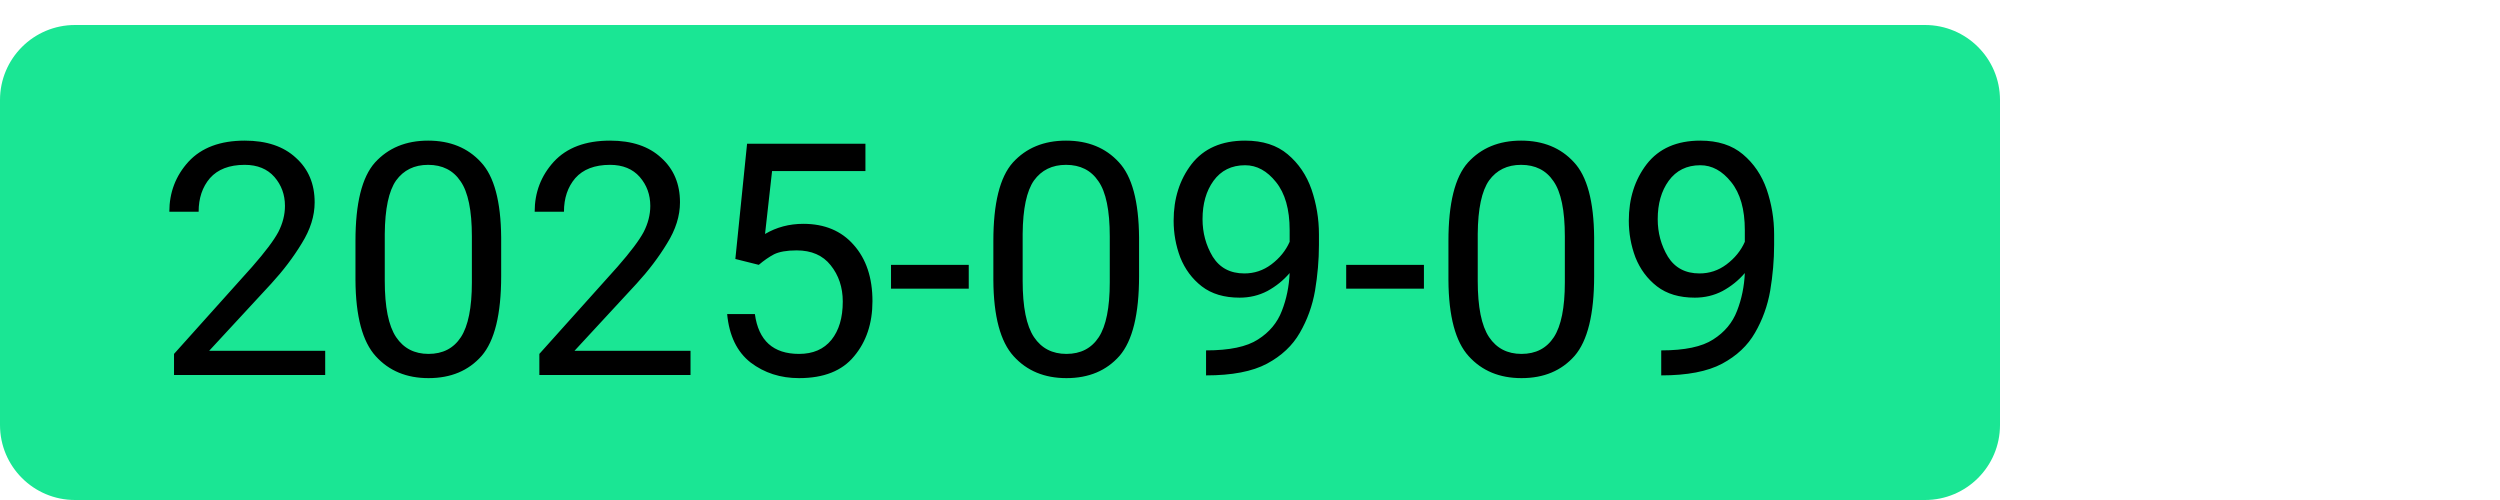
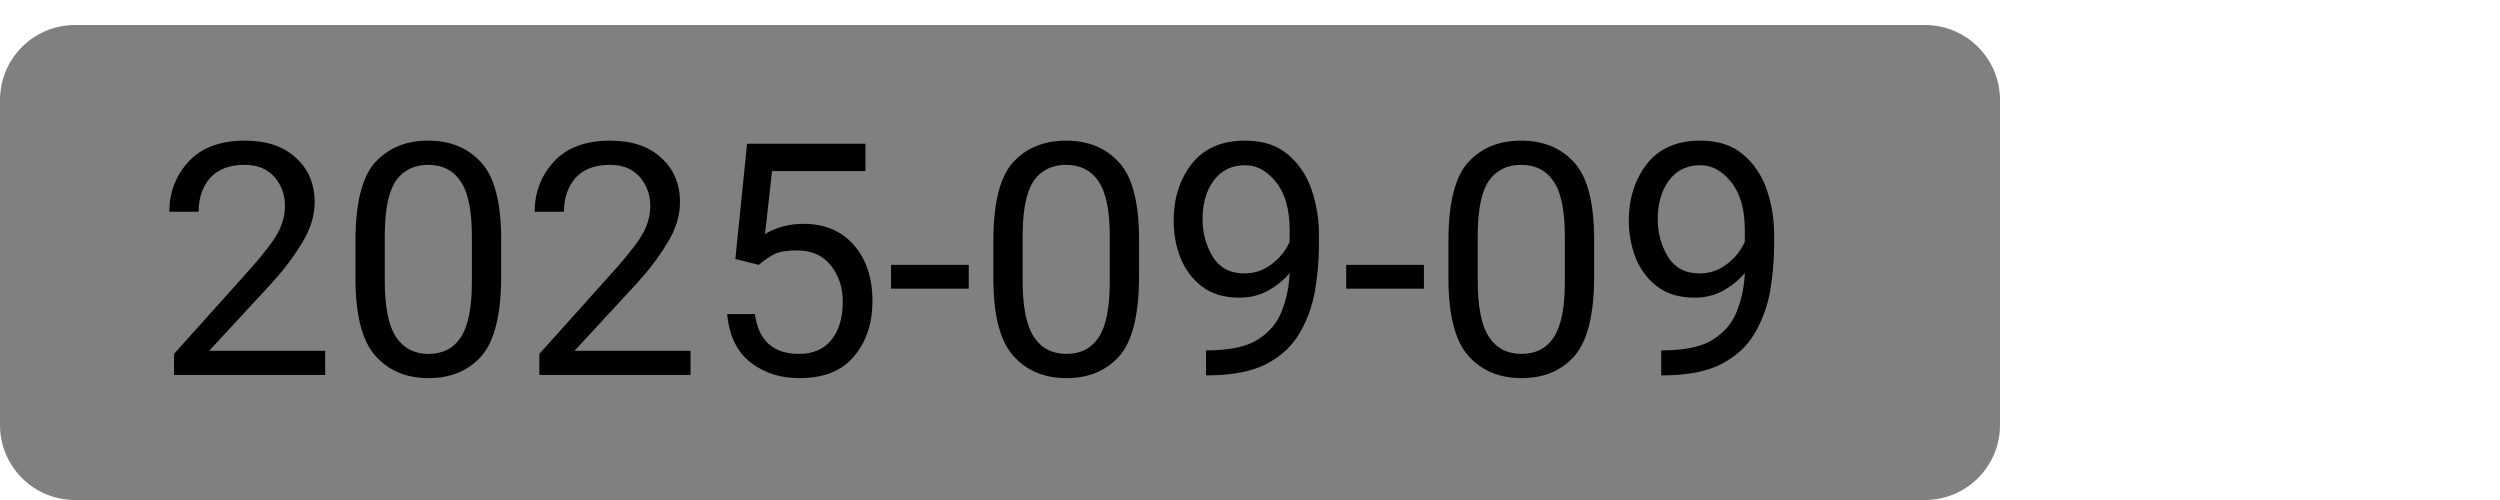
<svg xmlns="http://www.w3.org/2000/svg" viewBox="0 0 100 20" aria-hidden="true">
  <g transform="translate(0,1)">
-     <rect x="0" y="0" width="80" height="19" rx="3" ry="3" fill="hsla(156, 80%, 50%, 1.00)" />
+     <rect x="0" y="0" width="80" height="19" rx="3" ry="3" fill="hsl(156, 0%, 50%)" />
    <text x="39" y="14" text-anchor="middle" font-family="Roboto,sans-serif" font-size="13" fill="#000">2025-09-09</text>
  </g>
</svg>
